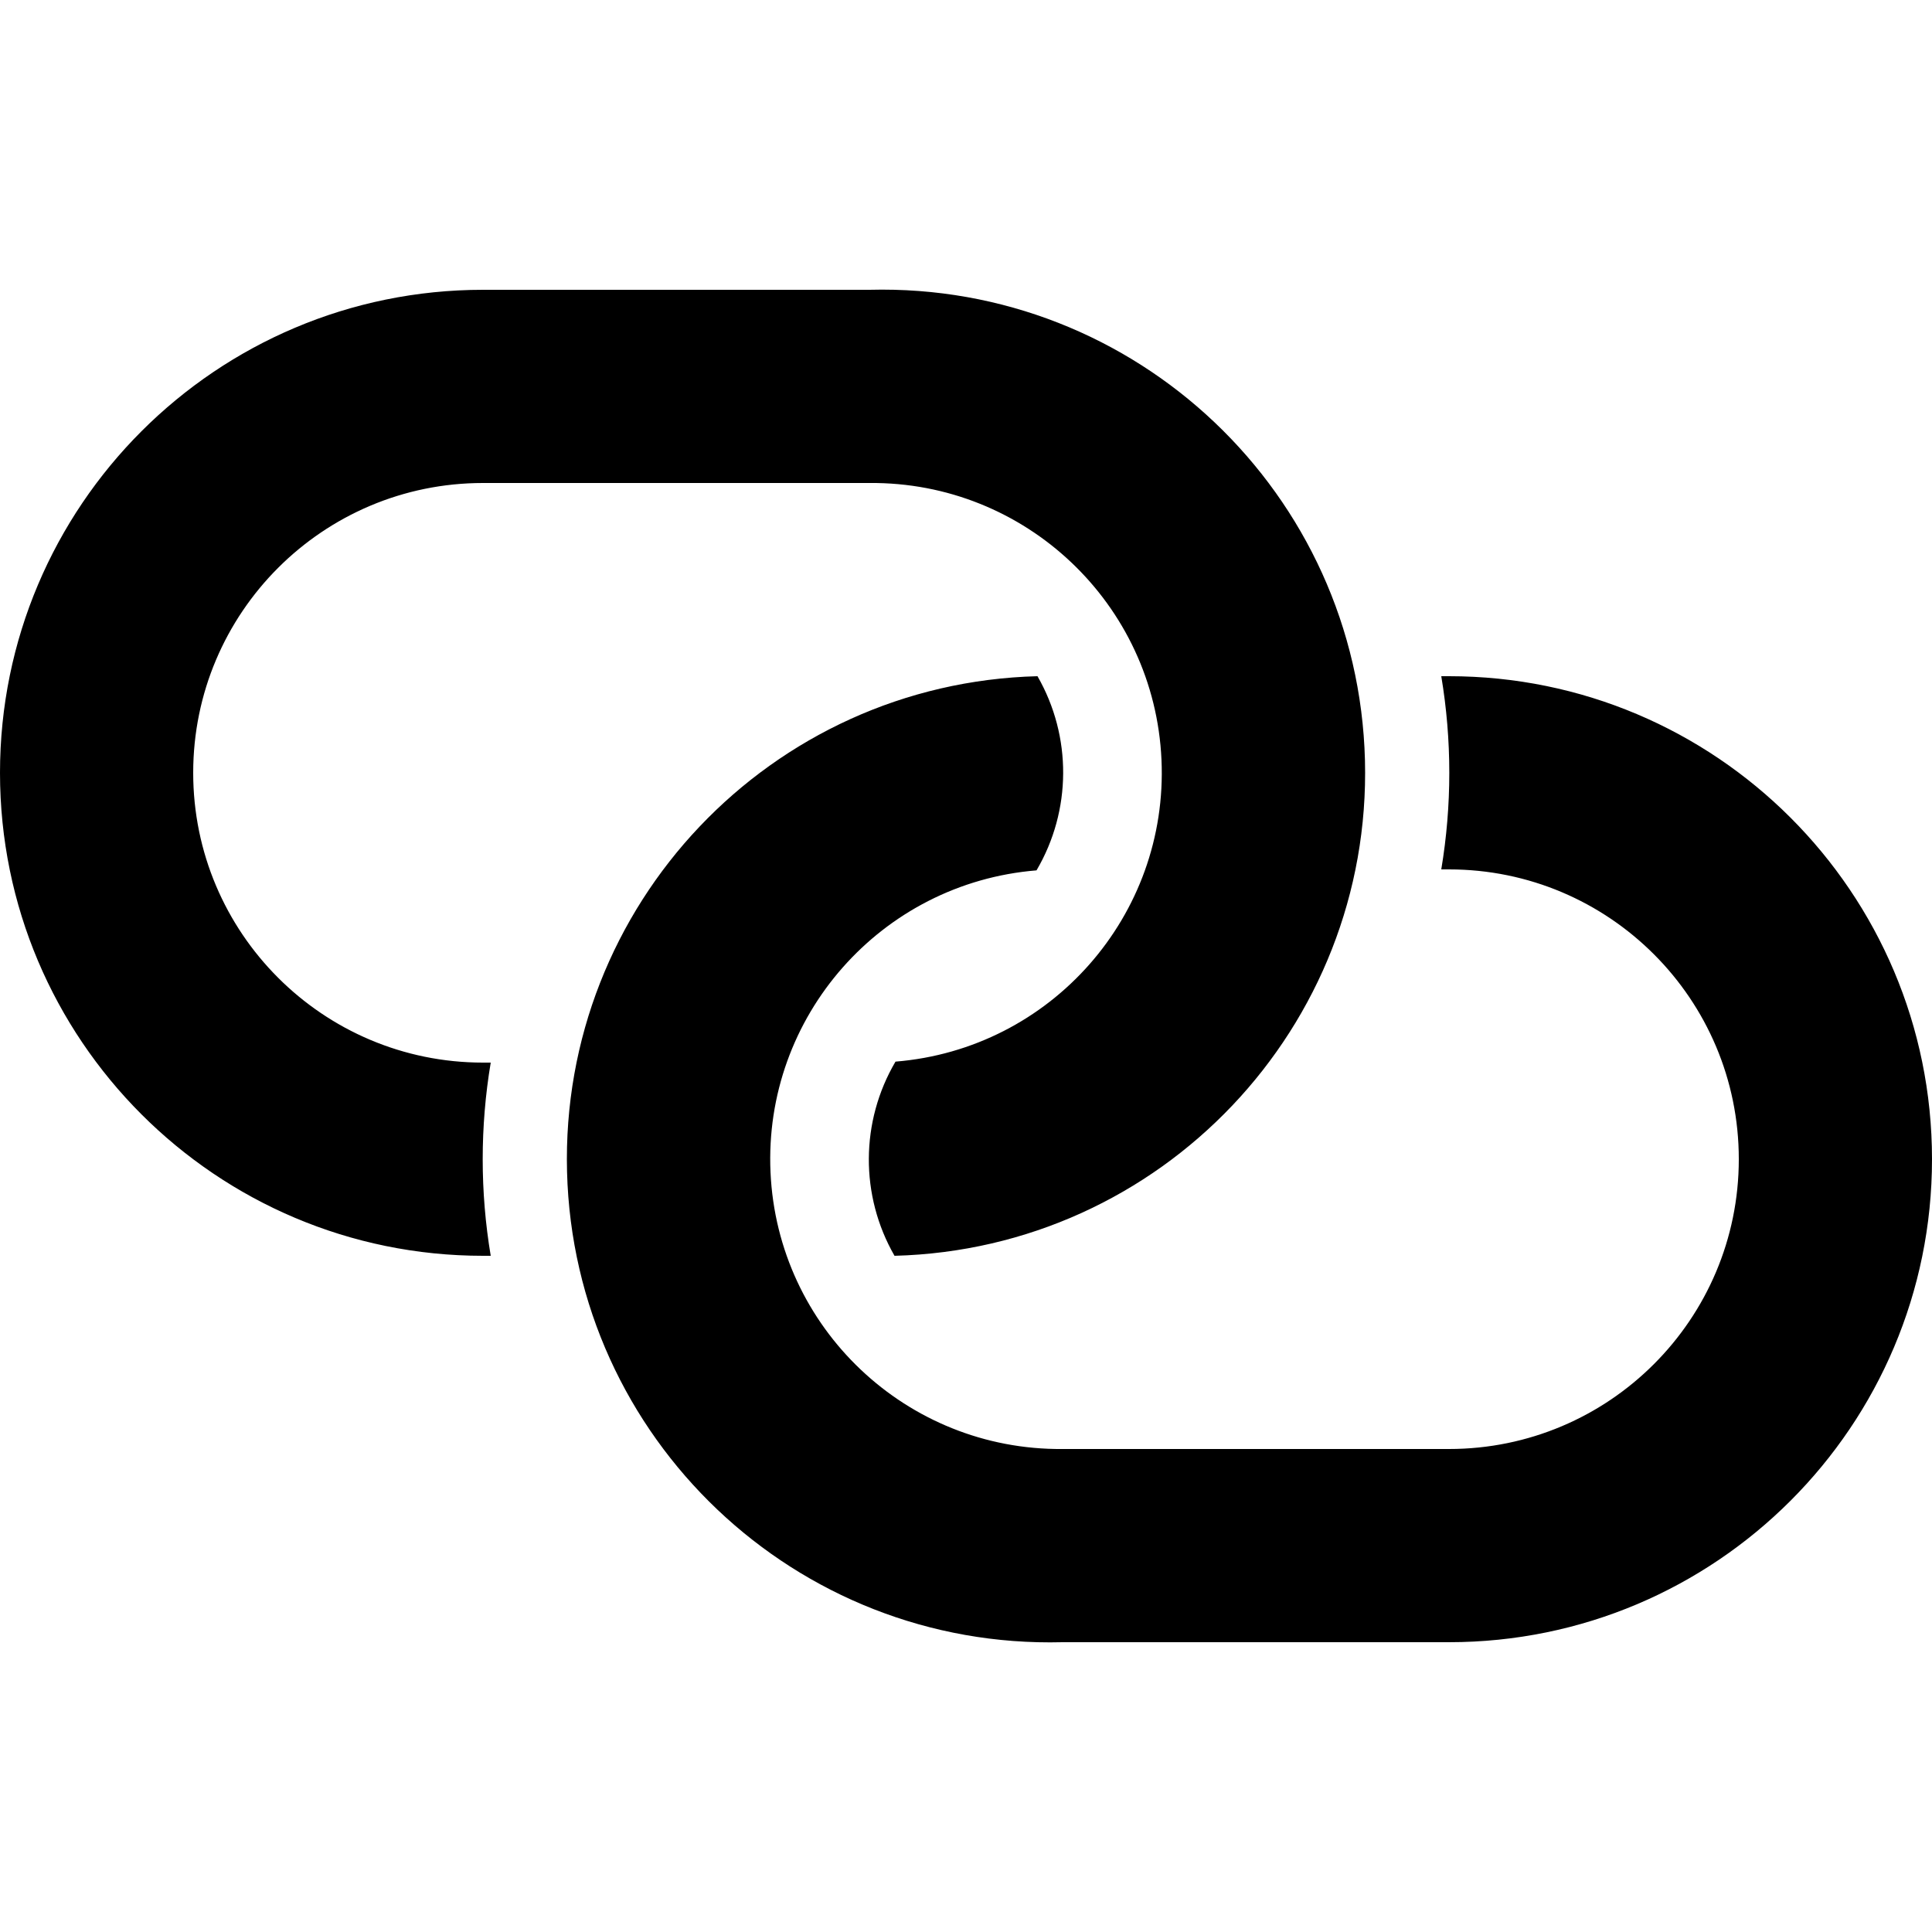
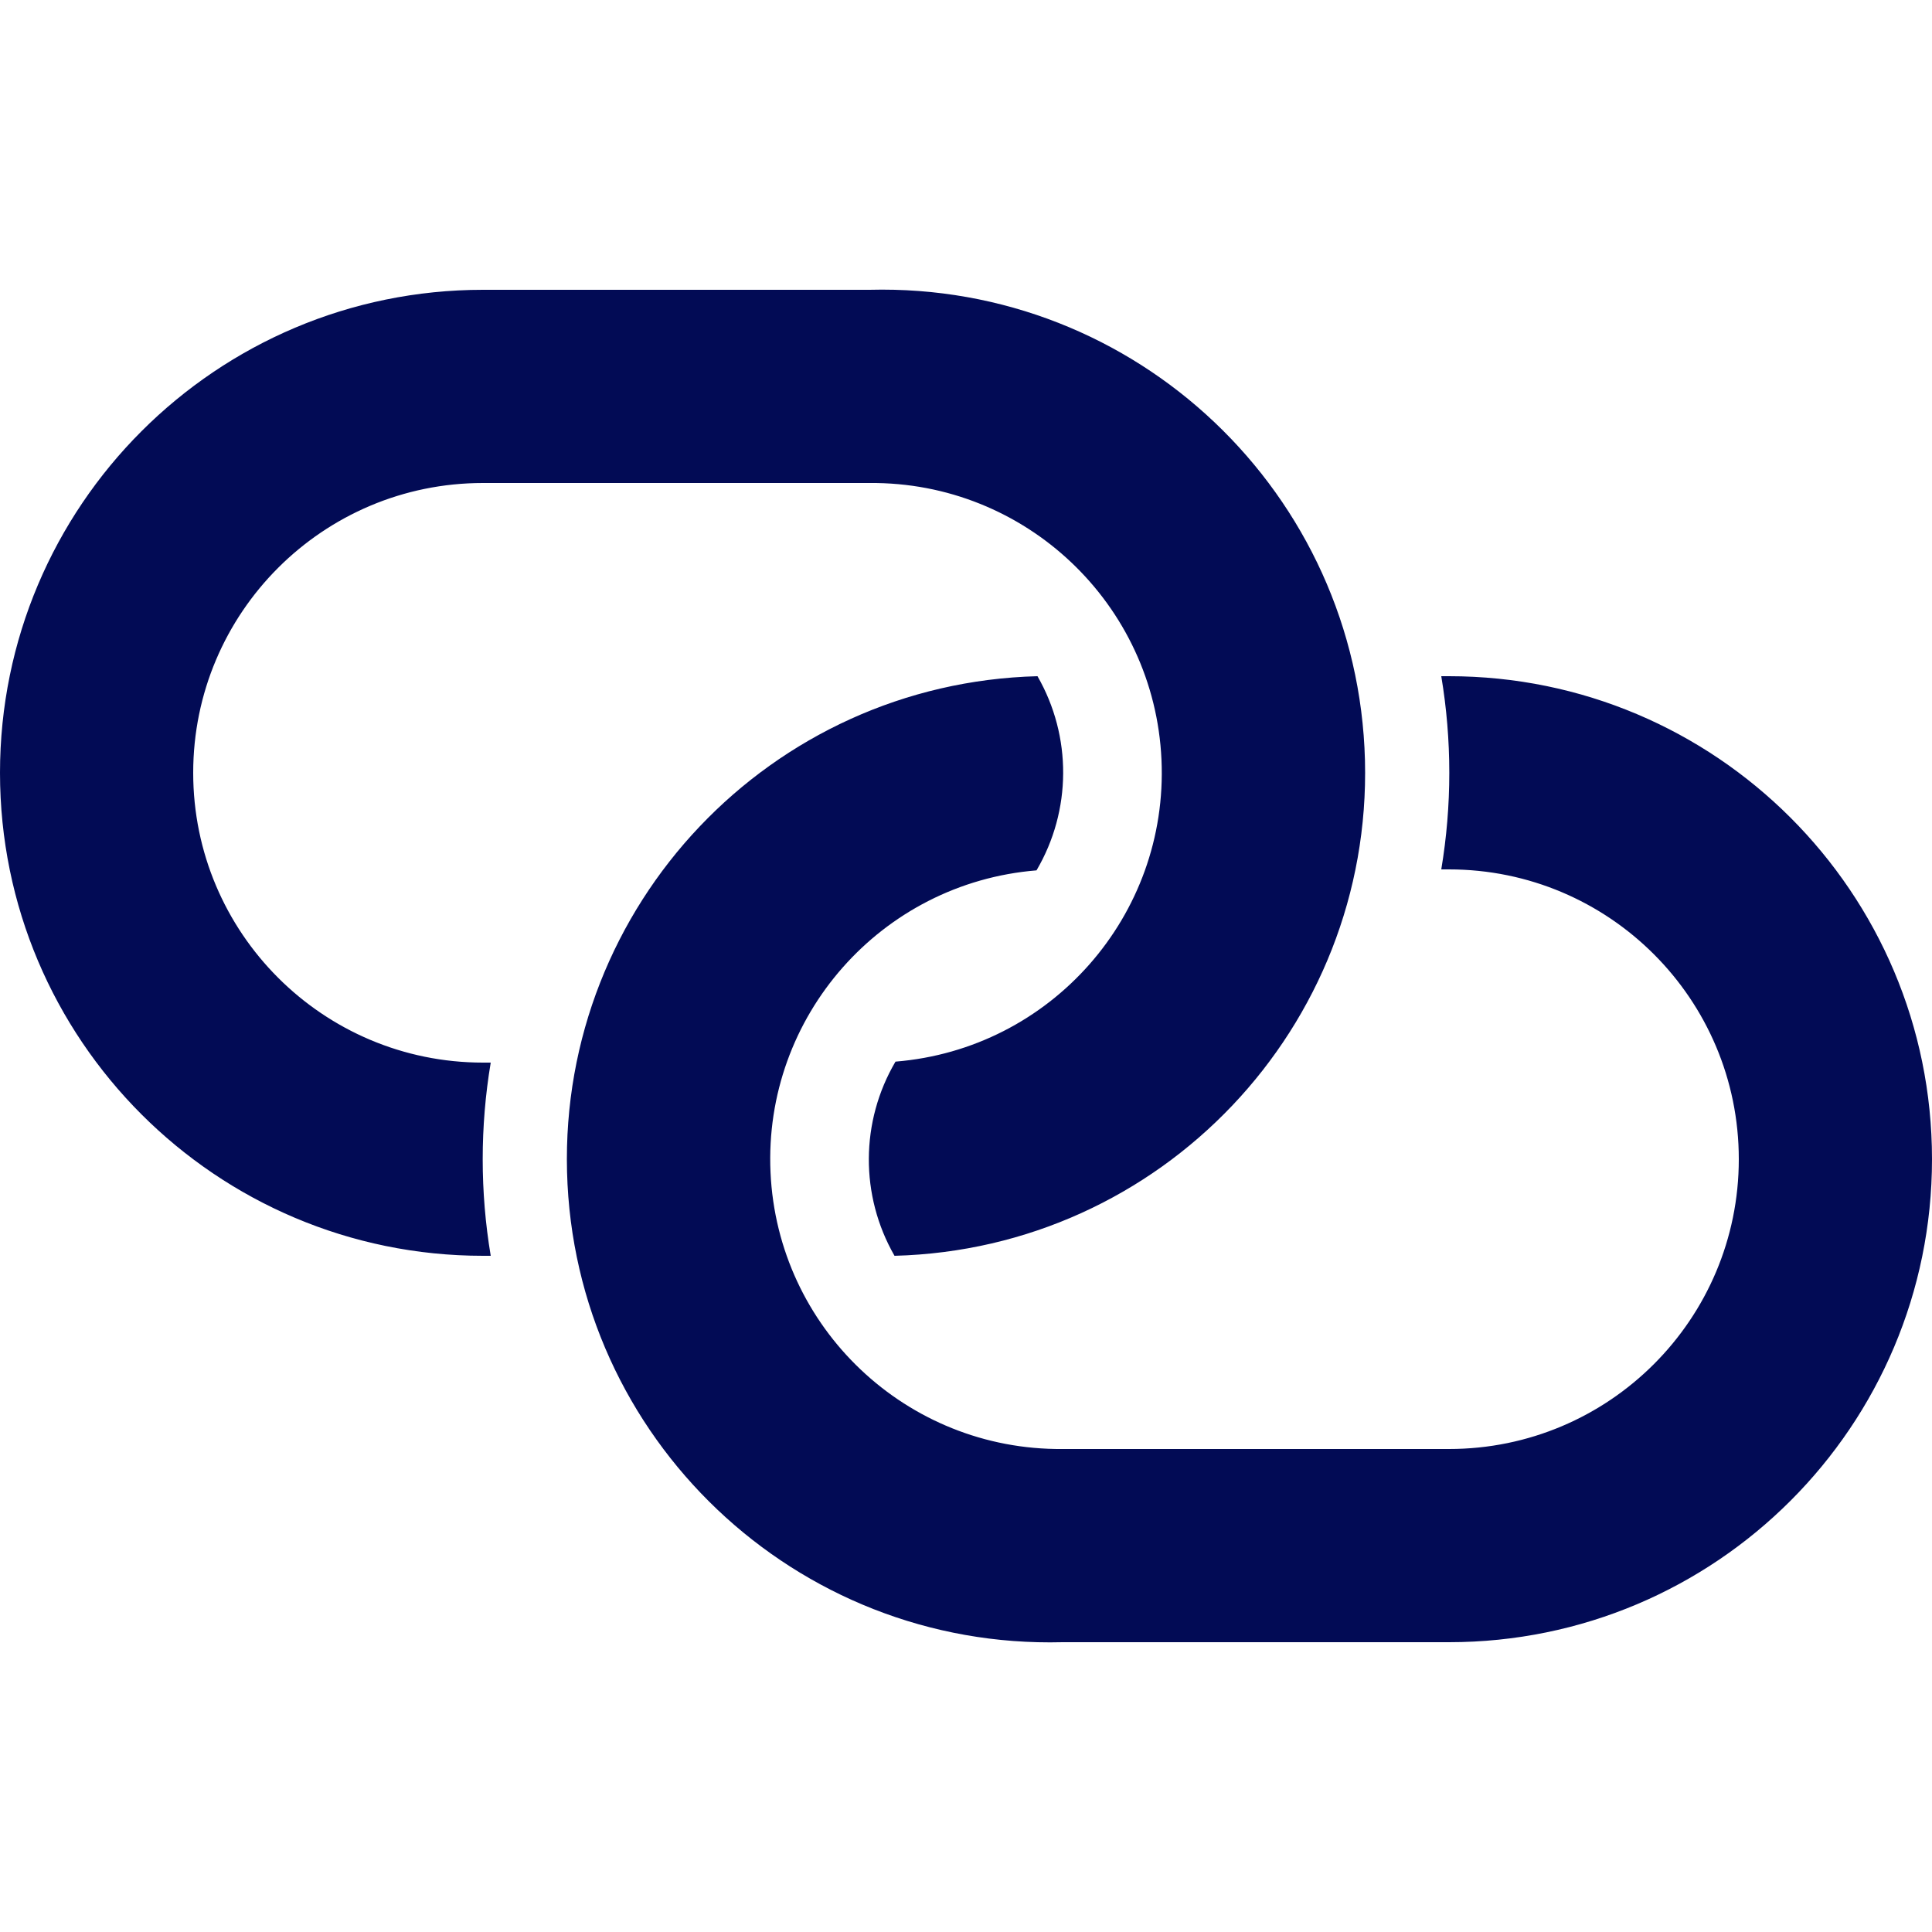
<svg xmlns="http://www.w3.org/2000/svg" viewBox="0 0 20 20">
-   <path d="M9.26 13a2 2 0 0 1 .01-2.01A3 3 0 0 0 9 5H5a3 3 0 0 0 0 6h.08a6.06 6.06 0 0 0 0 2H5A5 5 0 0 1 5 3h4a5 5 0 0 1 .26 10zm1.48-6a2 2 0 0 1-.01 2.01A3 3 0 0 0 11 15h4a3 3 0 0 0 0-6h-.08a6.06 6.06 0 0 0 0-2H15a5 5 0 0 1 0 10h-4a5 5 0 0 1-.26-10z" />
+   <path fill="#020b55" d="M9.26 13a2 2 0 0 1 .01-2.01A3 3 0 0 0 9 5H5a3 3 0 0 0 0 6h.08a6.06 6.06 0 0 0 0 2H5A5 5 0 0 1 5 3h4a5 5 0 0 1 .26 10zm1.48-6a2 2 0 0 1-.01 2.01A3 3 0 0 0 11 15h4a3 3 0 0 0 0-6h-.08a6.06 6.06 0 0 0 0-2H15a5 5 0 0 1 0 10h-4a5 5 0 0 1-.26-10z" />
</svg>
